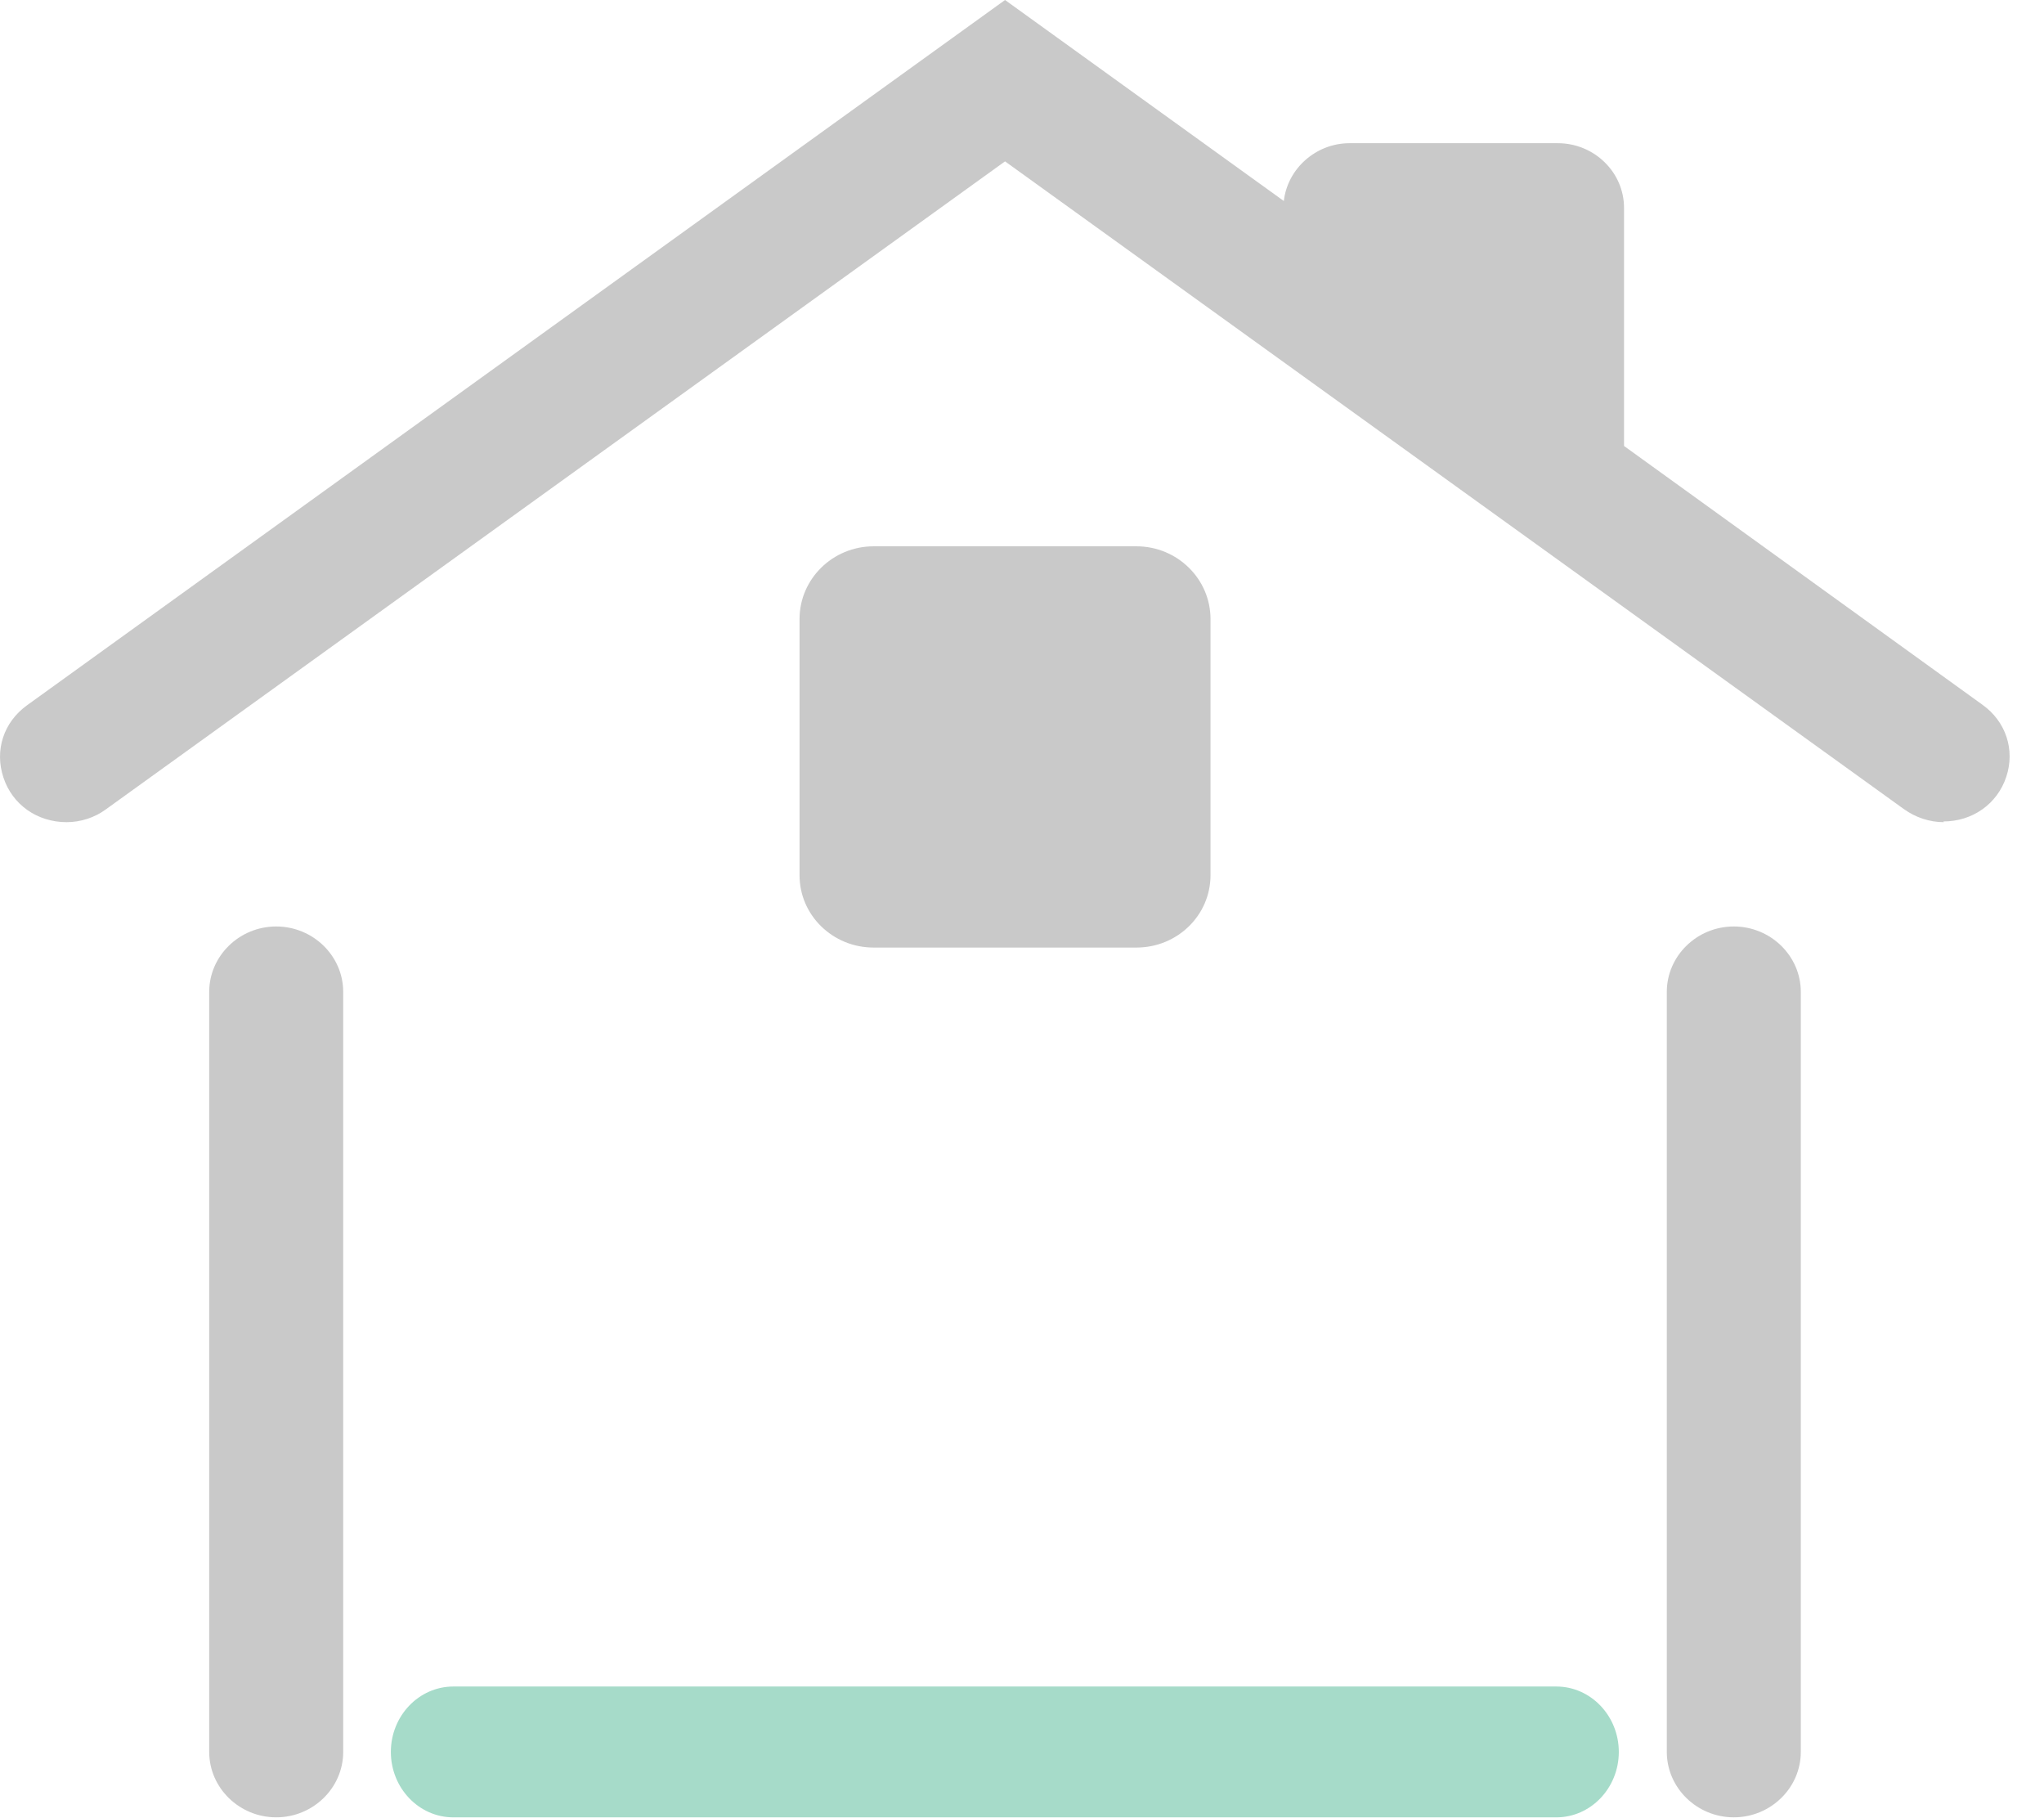
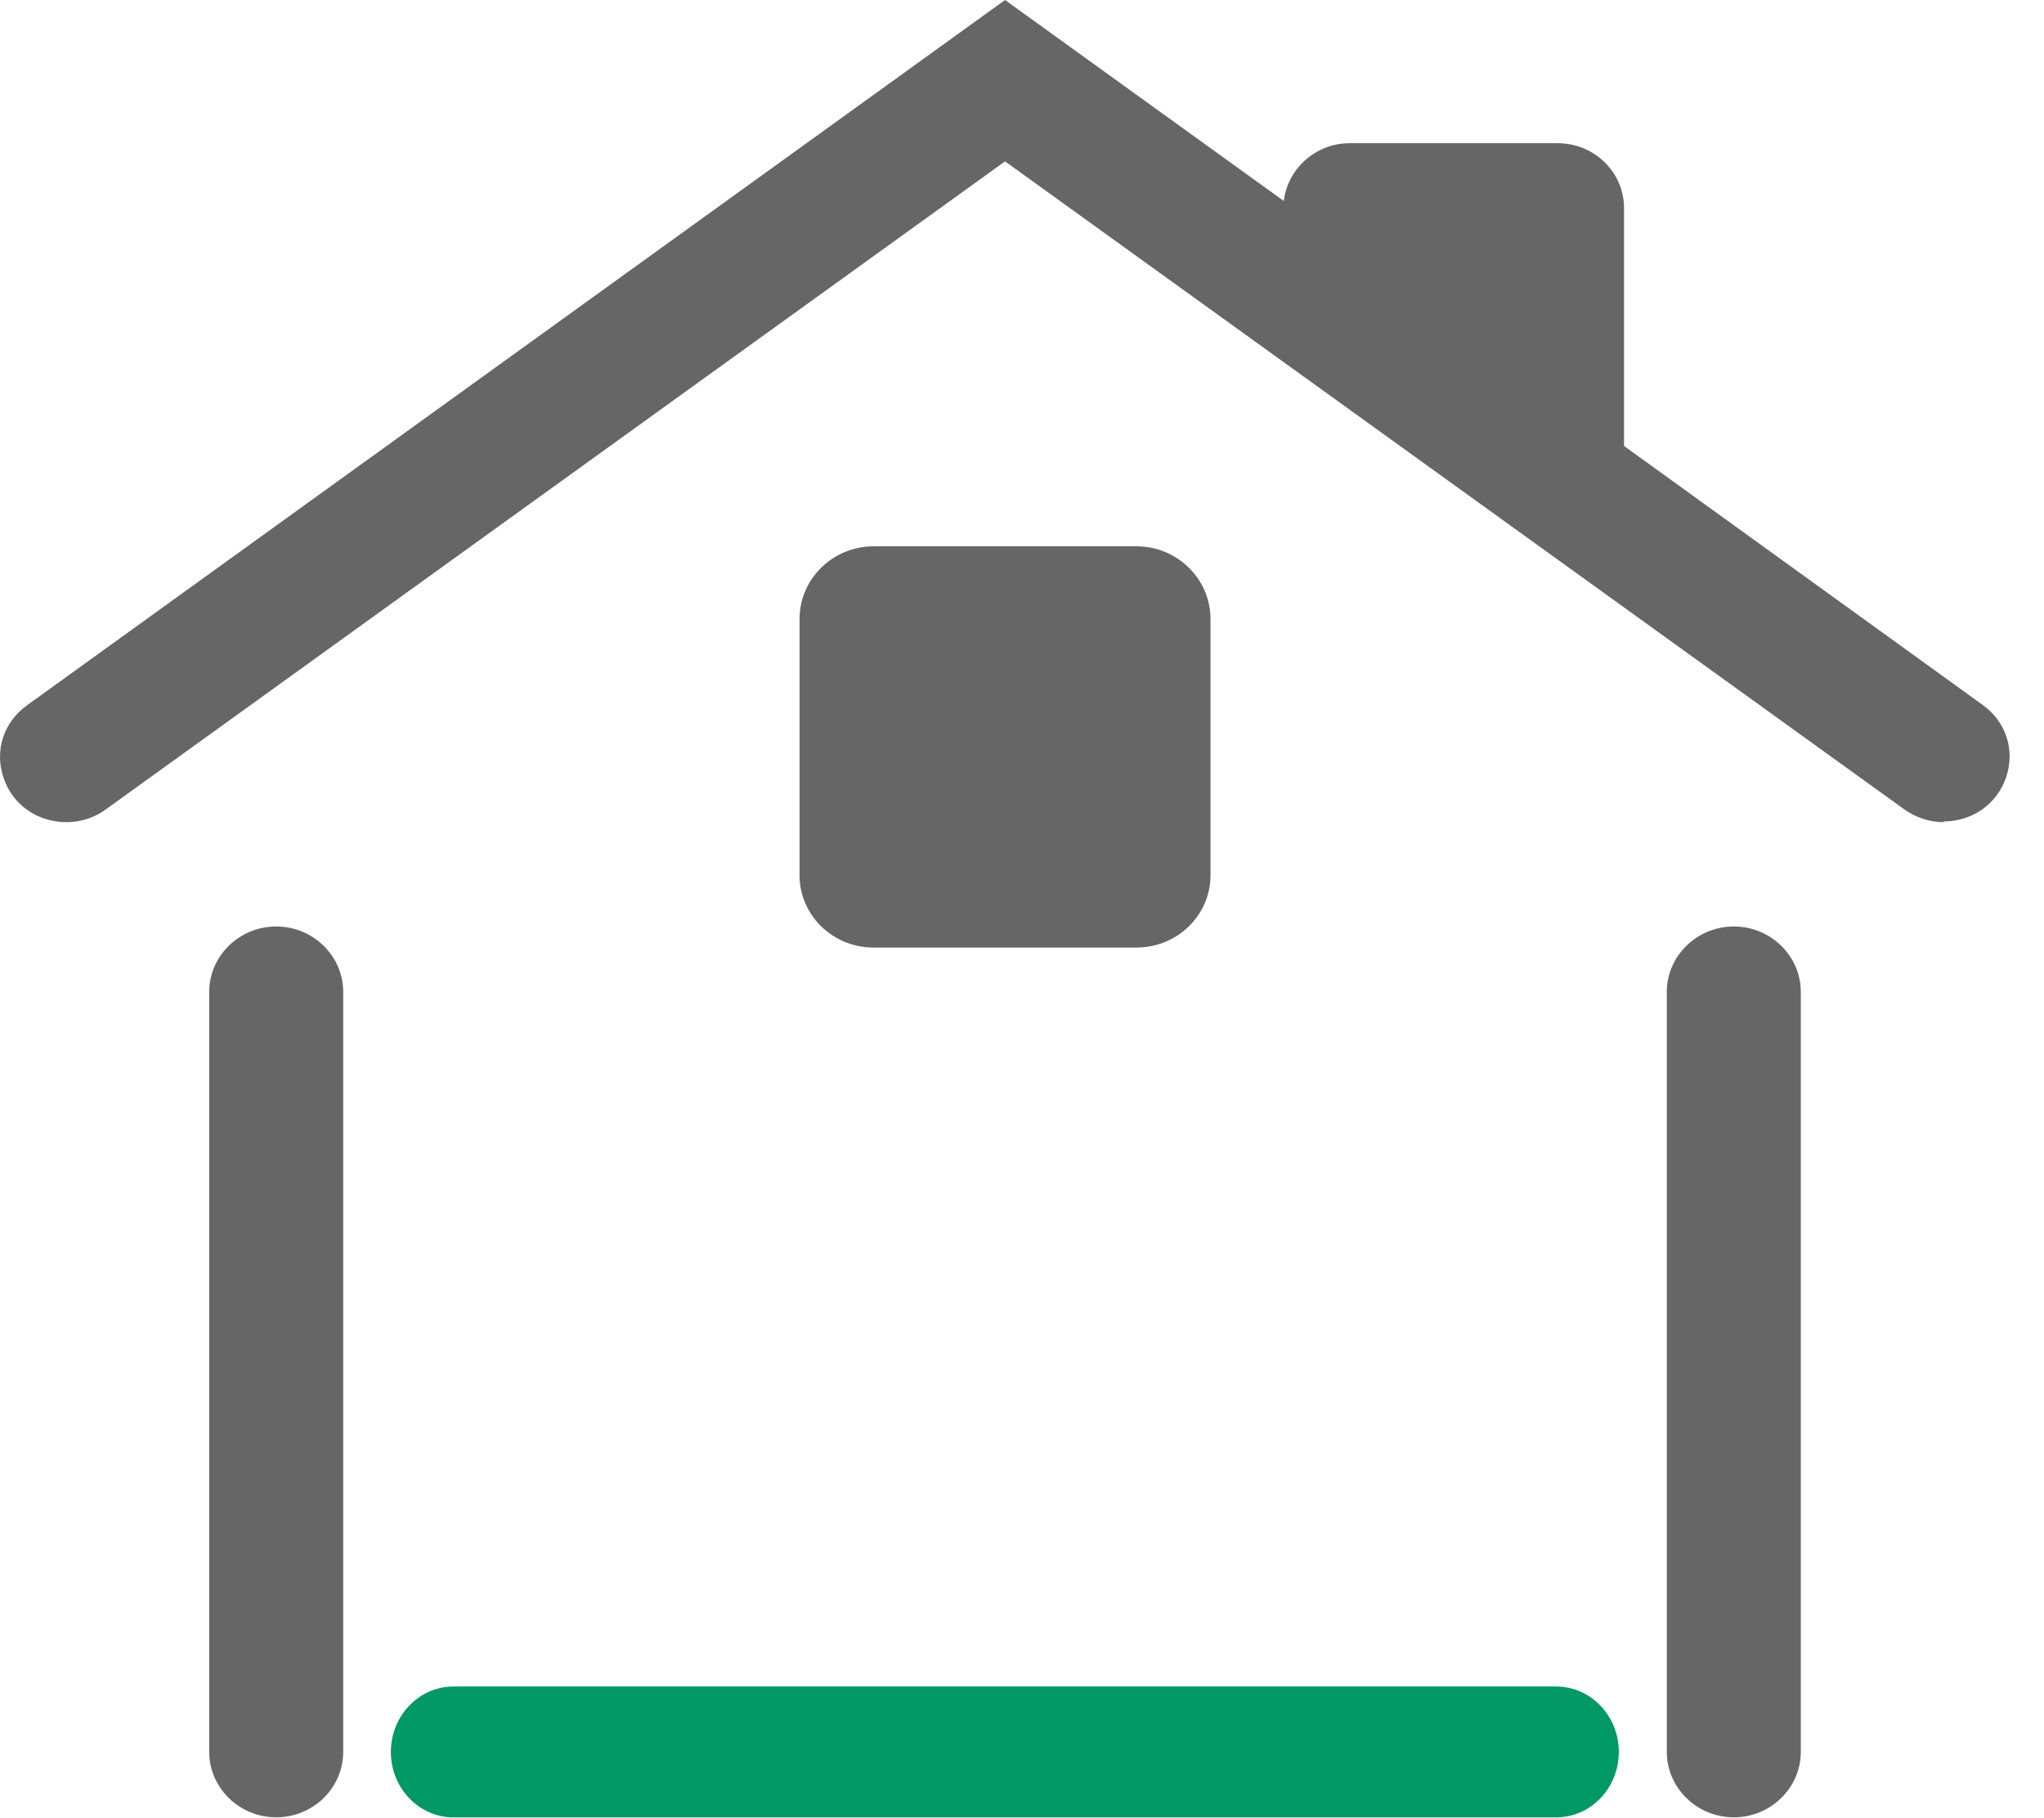
<svg xmlns="http://www.w3.org/2000/svg" width="54" height="48" viewBox="0 0 54 48" fill="none">
-   <path d="M51.352 21.715C50.978 21.715 50.604 21.59 50.299 21.37L26.552 4.262L2.794 21.379C2.509 21.59 2.135 21.715 1.761 21.715C0.985 21.715 0.326 21.254 0.09 20.534C-0.146 19.824 0.09 19.075 0.719 18.624L26.552 0L33.917 5.309C34.015 4.454 34.763 3.782 35.657 3.782H41.154C42.118 3.782 42.905 4.55 42.905 5.491V11.779L52.374 18.614C52.994 19.056 53.239 19.805 53.004 20.515C52.767 21.235 52.109 21.696 51.342 21.696L51.352 21.715Z" fill="#666666" fill-opacity="0.35" />
-   <path d="M31.98 16.349V23.117C31.98 24.173 31.105 25.027 30.023 25.027H23.08C21.999 25.027 21.123 24.173 21.123 23.117V16.349C21.123 15.293 21.999 14.429 23.08 14.429H30.023C31.105 14.429 31.98 15.293 31.98 16.349Z" fill="#666666" fill-opacity="0.35" />
-   <path d="M7.297 47.999C6.324 47.999 5.527 47.222 5.527 46.271V26.198C5.527 25.247 6.324 24.47 7.297 24.47C8.271 24.47 9.067 25.247 9.067 26.198V46.271C9.067 47.222 8.271 47.999 7.297 47.999Z" fill="#666666" fill-opacity="0.35" />
-   <path d="M45.805 47.999C44.832 47.999 44.035 47.222 44.035 46.271V26.198C44.035 25.247 44.832 24.47 45.805 24.47C46.779 24.47 47.575 25.247 47.575 26.198V46.271C47.575 47.222 46.779 47.999 45.805 47.999Z" fill="#666666" fill-opacity="0.35" />
-   <path d="M11.978 48C11.064 48 10.326 47.222 10.326 46.272C10.326 45.322 11.064 44.544 11.978 44.544H41.115C42.029 44.544 42.767 45.322 42.767 46.272C42.767 47.222 42.029 48 41.115 48H11.978Z" fill="#009865" fill-opacity="0.35" />
+   <path d="M51.352 21.715C50.978 21.715 50.604 21.59 50.299 21.37L26.552 4.262L2.794 21.379C2.509 21.59 2.135 21.715 1.761 21.715C0.985 21.715 0.326 21.254 0.09 20.534C-0.146 19.824 0.09 19.075 0.719 18.624L26.552 0L33.917 5.309C34.015 4.454 34.763 3.782 35.657 3.782H41.154C42.118 3.782 42.905 4.55 42.905 5.491V11.779L52.374 18.614C52.994 19.056 53.239 19.805 53.004 20.515C52.767 21.235 52.109 21.696 51.342 21.696L51.352 21.715Z" fill="#666666" />
+   <path d="M31.98 16.349V23.117C31.98 24.173 31.105 25.027 30.023 25.027H23.08C21.999 25.027 21.123 24.173 21.123 23.117V16.349C21.123 15.293 21.999 14.429 23.08 14.429H30.023C31.105 14.429 31.98 15.293 31.98 16.349Z" fill="#666666" />
+   <path d="M7.297 47.999C6.324 47.999 5.527 47.222 5.527 46.271V26.198C5.527 25.247 6.324 24.47 7.297 24.47C8.271 24.47 9.067 25.247 9.067 26.198V46.271C9.067 47.222 8.271 47.999 7.297 47.999Z" fill="#666666" />
+   <path d="M45.805 47.999C44.832 47.999 44.035 47.222 44.035 46.271V26.198C44.035 25.247 44.832 24.47 45.805 24.47C46.779 24.47 47.575 25.247 47.575 26.198V46.271C47.575 47.222 46.779 47.999 45.805 47.999Z" fill="#666666" />
+   <path d="M11.978 48C11.064 48 10.326 47.222 10.326 46.272C10.326 45.322 11.064 44.544 11.978 44.544H41.115C42.029 44.544 42.767 45.322 42.767 46.272C42.767 47.222 42.029 48 41.115 48H11.978Z" fill="#009865" />
</svg>
